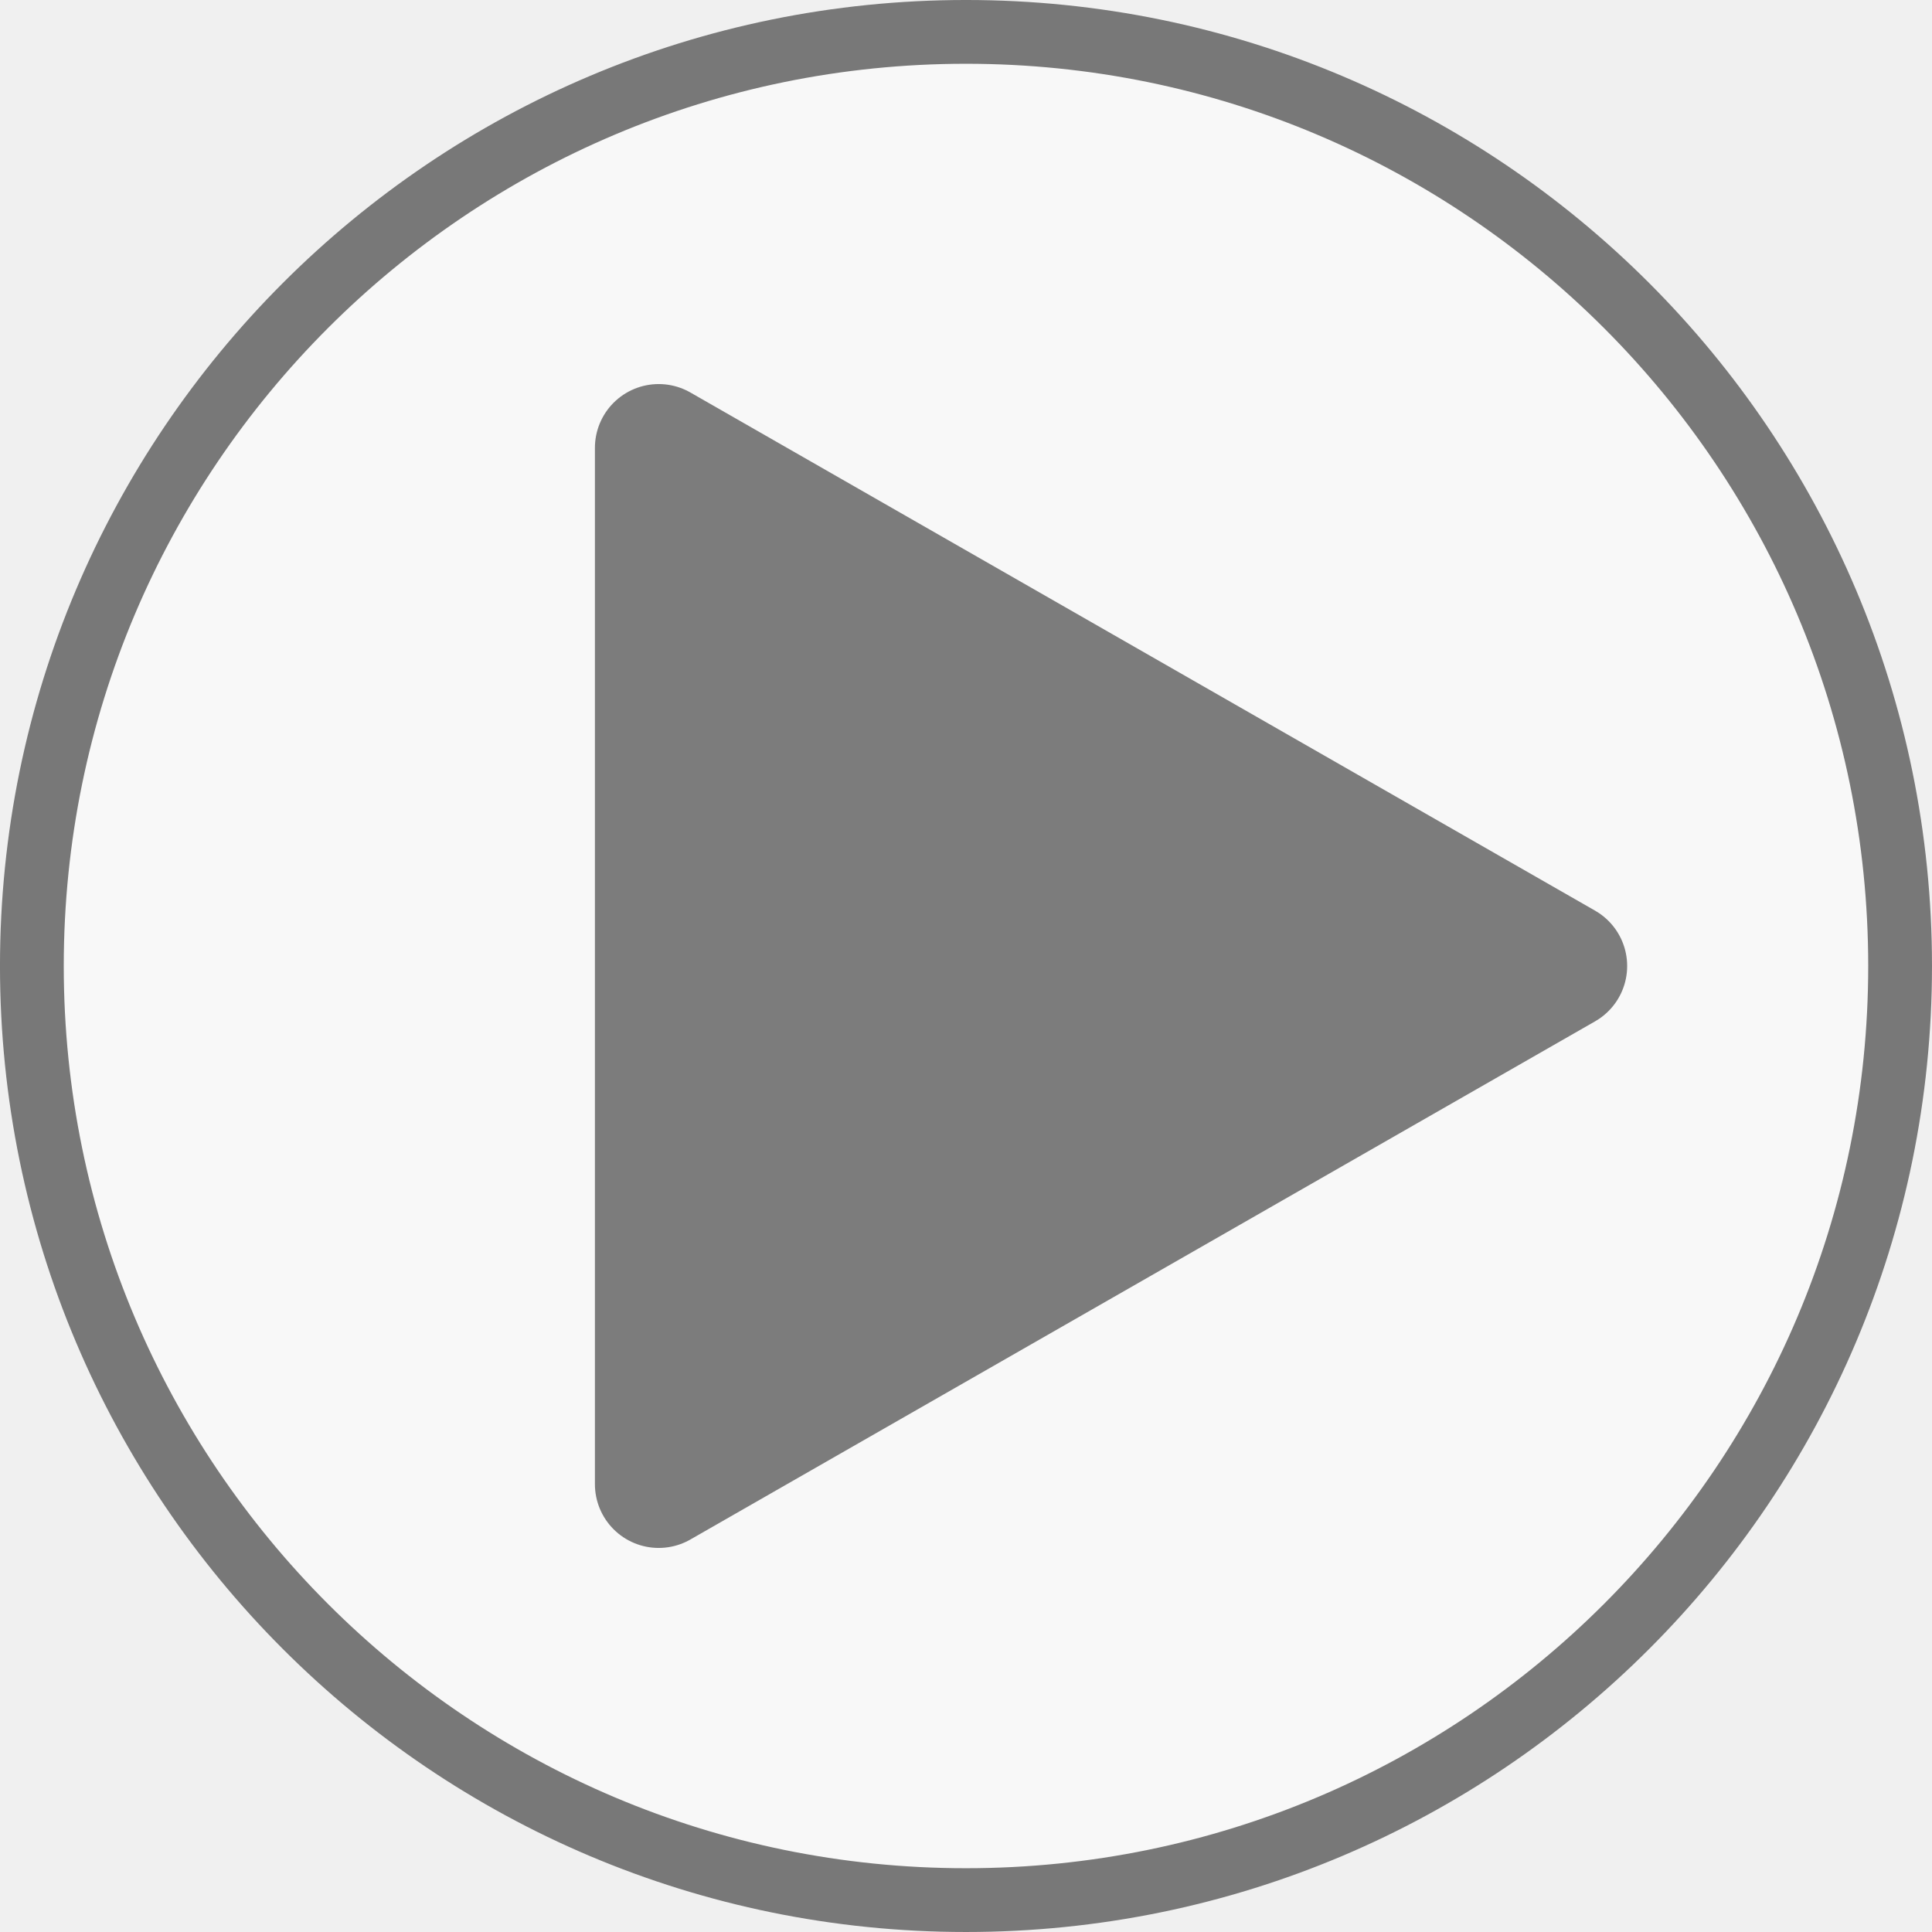
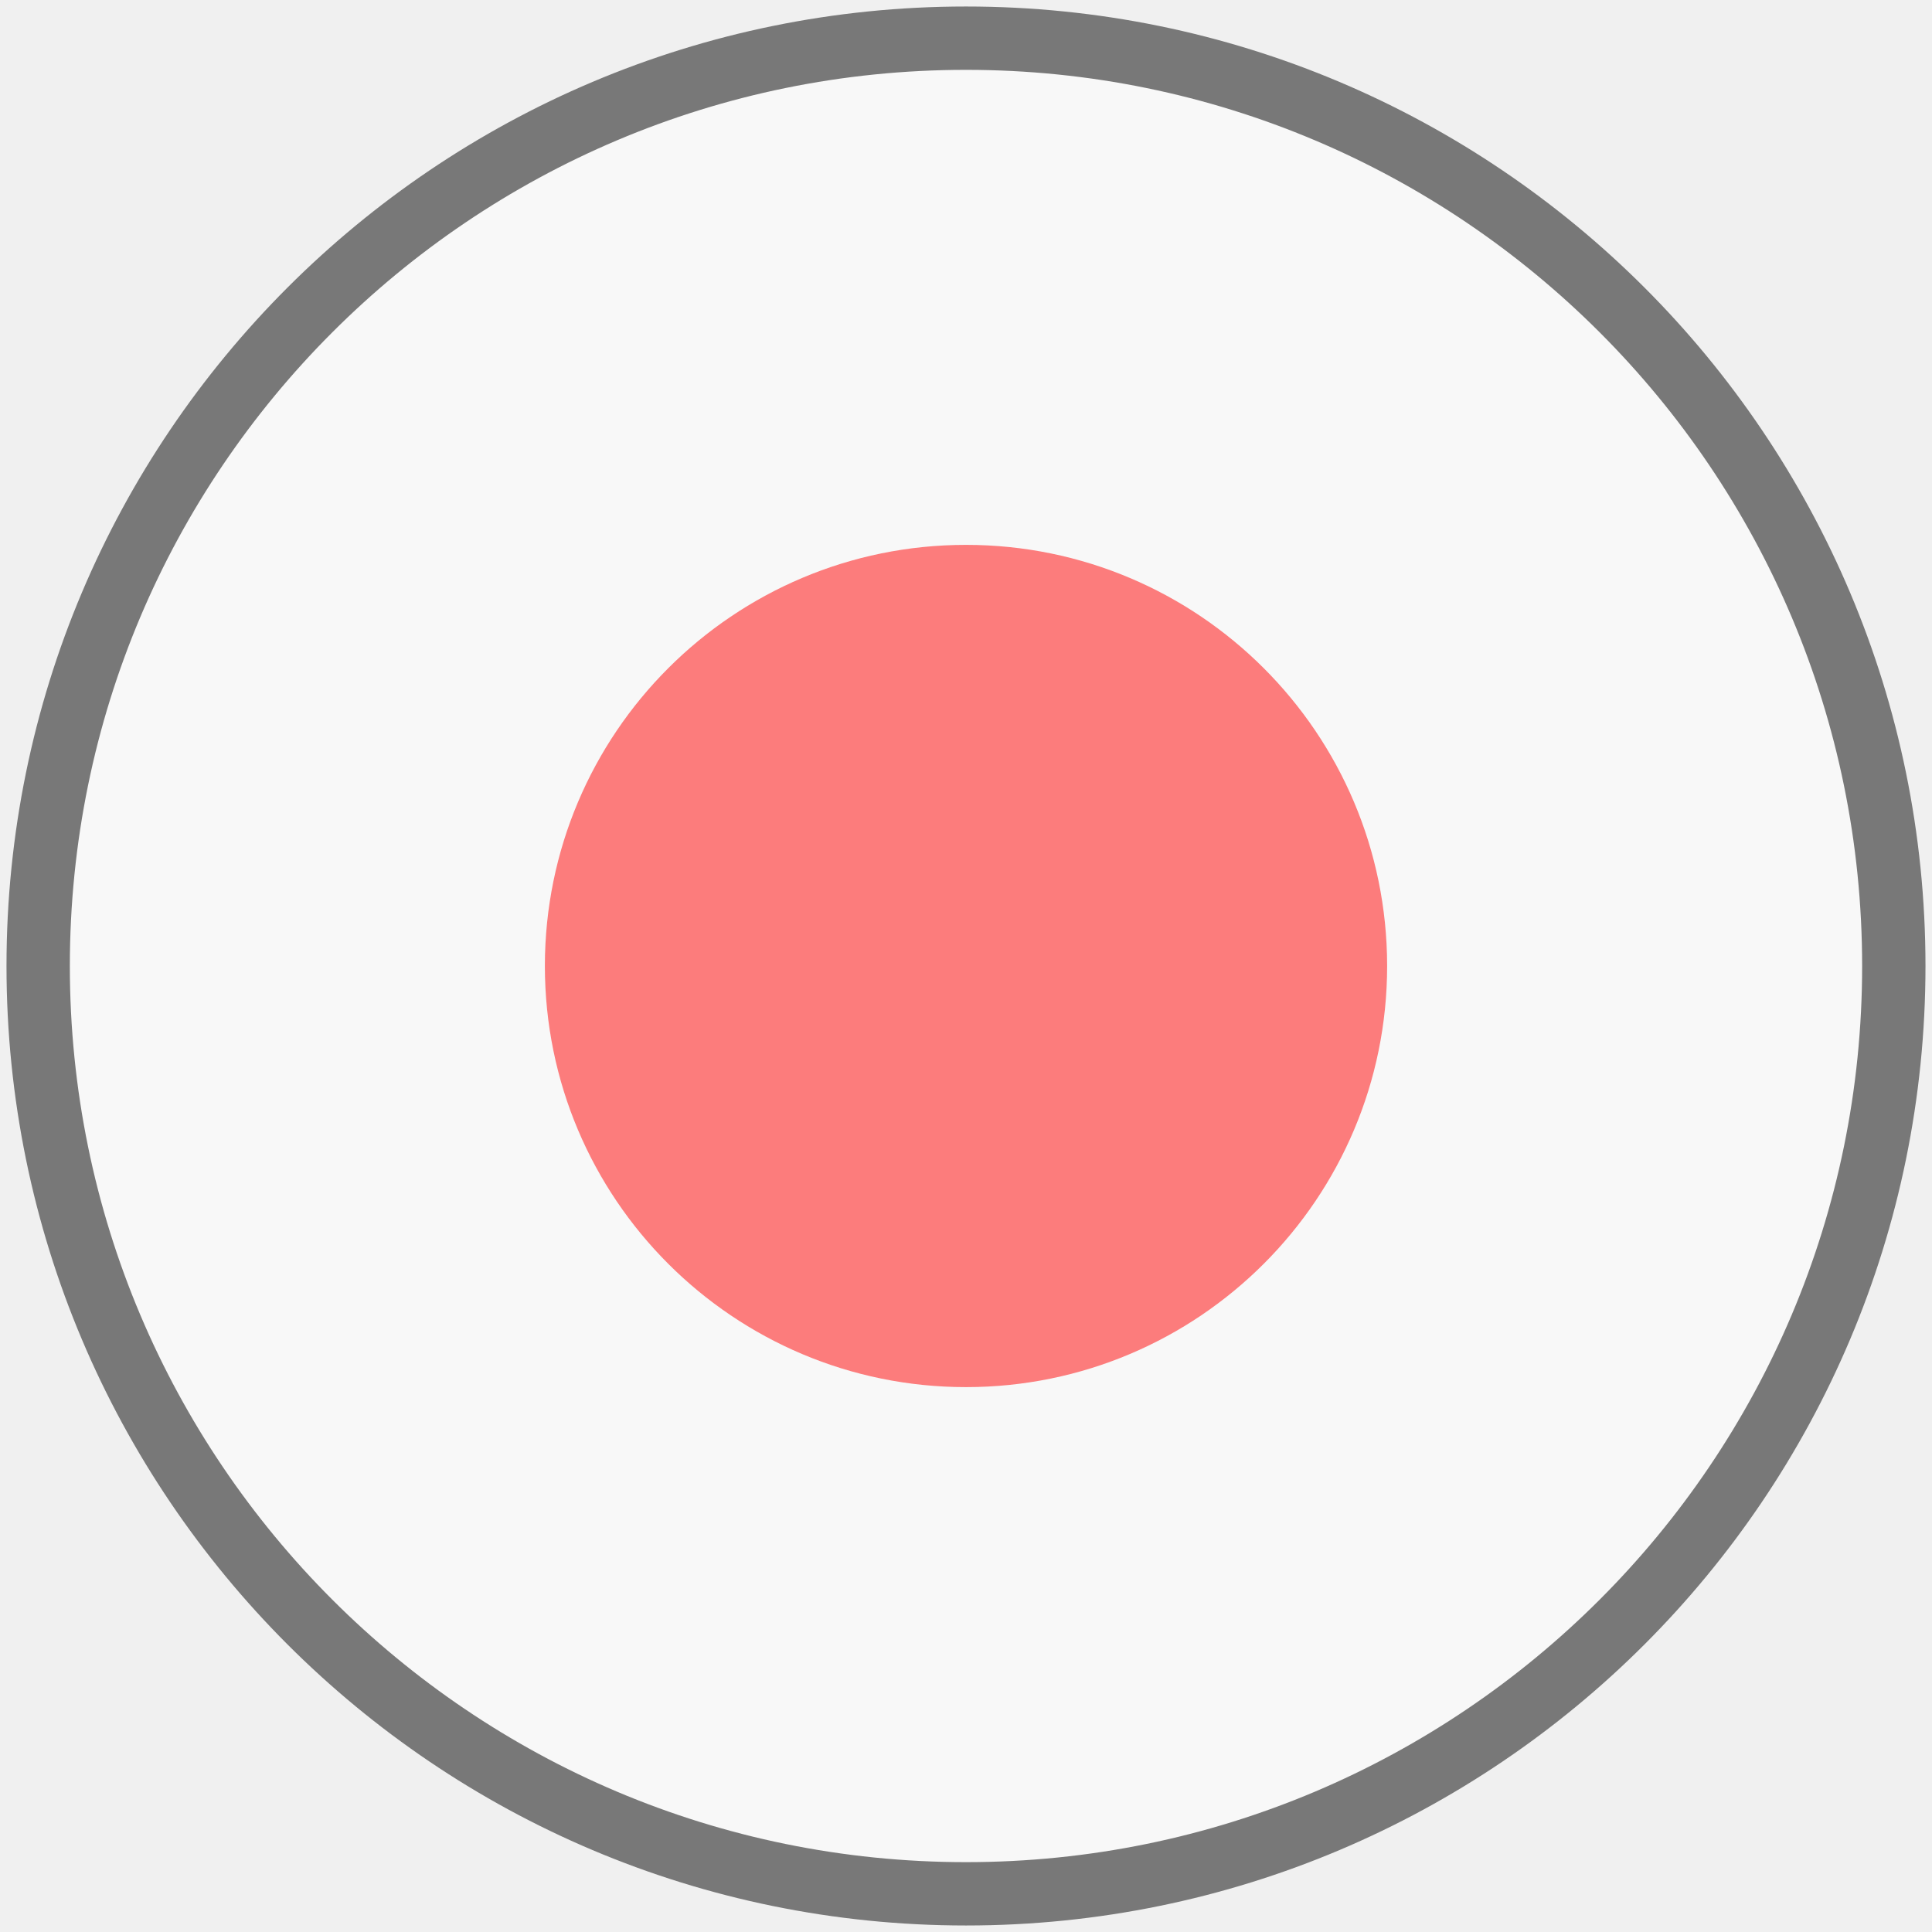
- <svg xmlns="http://www.w3.org/2000/svg" width="121.178" height="121.178" id="svg2" version="1.1">
+ <svg xmlns="http://www.w3.org/2000/svg" width="122" height="122" id="svg2" version="1.1">
  <defs id="defs4">
    </defs>
-   <g id="layer1" transform="translate(-162.6549,-447.3011)">
-     <path style="opacity:0.5;color:#000000;fill:#ffffff;fill-opacity:1;fill-rule:nonzero;stroke:#000000;stroke-width:4;stroke-miterlimit:4;stroke-opacity:1;stroke-dasharray:none;marker:none;visibility:visible;display:inline;overflow:visible;enable-background:accumulate" id="path2818" d="m 280.822,509.91 c 0,32.358 -26.231,58.589 -58.589,58.589 -32.358,0 -58.589,-26.231 -58.589,-58.589 0,-32.358 26.231,-58.589 58.589,-58.589 32.358,0 58.589,26.231 58.589,58.589 z" transform="translate(1.010153,-2.020305)" />
-     <path style="opacity:0.5;color:#000000;fill:#000000;fill-opacity:1;fill-rule:nonzero;stroke:#000000;stroke-width:8;stroke-linecap:butt;stroke-linejoin:round;stroke-miterlimit:4;stroke-opacity:1;stroke-dashoffset:0;marker:none;visibility:visible;display:inline;overflow:visible;enable-background:accumulate" d="m 203.969,475.39 56.744,32.5 -56.744,32.5 0,-65 z" id="rect3595" />
+   <g id="layer1" transform="translate(-162.6549,-446.4788)">
+     <path style="opacity:0.5;color:#000000;fill:#ffffff;fill-opacity:1;fill-rule:nonzero;stroke:#000000;stroke-width:4;stroke-miterlimit:4;stroke-opacity:1;stroke-dasharray:none;marker:none;visibility:visible;display:inline;overflow:visible;enable-background:accumulate" id="path2818" d="m 280.822,509.91 a 58.589,58.589 0 1 1 -117.178,0 58.589,58.589 0 1 1 117.178,0 z" transform="translate(1.421304,-2.431448)" />
+   </g>
+   <g id="layer3" style="display:none" transform="translate(0,0.8223038)">
+     <path transform="translate(-162.6549,-447.3011)" style="opacity:0.5;color:#000000;fill:#000000;fill-opacity:1;fill-rule:nonzero;stroke:#000000;stroke-width:8;stroke-linecap:butt;stroke-linejoin:round;stroke-miterlimit:4;stroke-opacity:1;stroke-dashoffset:0;marker:none;visibility:visible;display:inline;overflow:visible;enable-background:accumulate" d="m 203.969,475.39 56.744,32.5 -56.744,32.5 0,-65 z" id="rect3595" />
+   </g>
+   <g id="layer2" style="display:none" transform="translate(0,0.8223038)">
+     <rect style="opacity:0.5;color:#000000;fill:#000000;fill-opacity:1;fill-rule:nonzero;stroke:#000000;stroke-width:6.144;stroke-linecap:butt;stroke-linejoin:round;stroke-miterlimit:4;stroke-opacity:1;stroke-dasharray:none;stroke-dashoffset:0;marker:none;visibility:visible;display:inline;overflow:visible;enable-background:accumulate" id="rect3232" width="50.712" height="50.712" x="35.233" y="35.233" />
+   </g>
+   <g id="layer4" style="display:inline" transform="translate(0,0.8223038)">
+     <path style="opacity:0.5;color:#000000;fill:#ff0000;fill-opacity:1;fill-rule:nonzero;stroke:#ff0000;stroke-width:6.144;stroke-linecap:butt;stroke-linejoin:round;stroke-miterlimit:4;stroke-opacity:1;stroke-dasharray:none;stroke-dashoffset:0;marker:none;visibility:visible;display:inline;overflow:visible;enable-background:accumulate" id="path3275" d="m 88.929,60.463 a 28.571,28.571 0 1 1 -57.143,0 28.571,28.571 0 1 1 57.143,0 z" transform="matrix(0.8403856,0,0,0.8403856,10.27672,9.365115)" />
  </g>
</svg>
